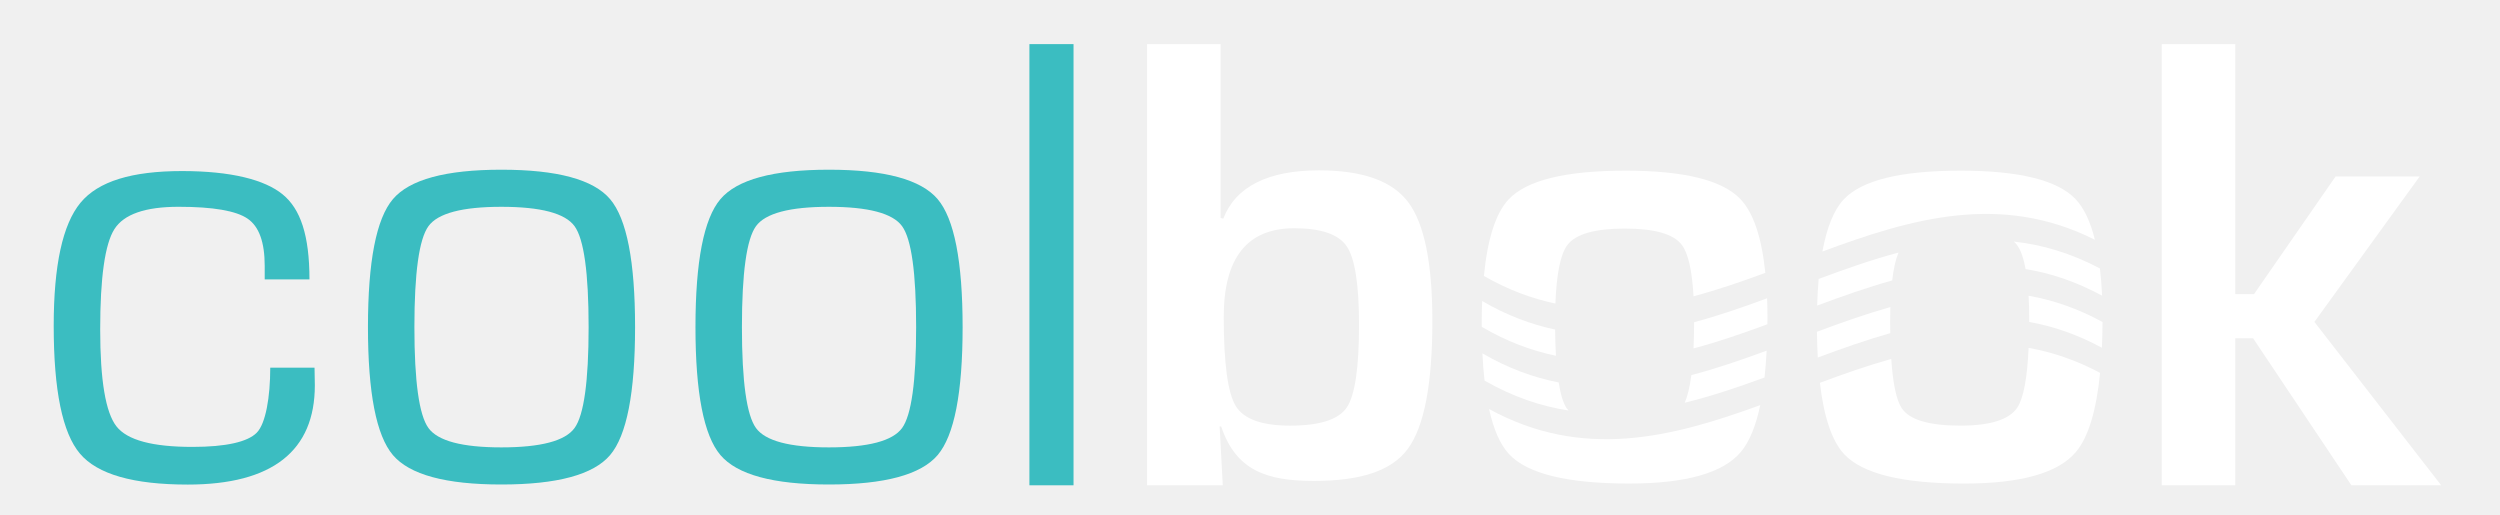
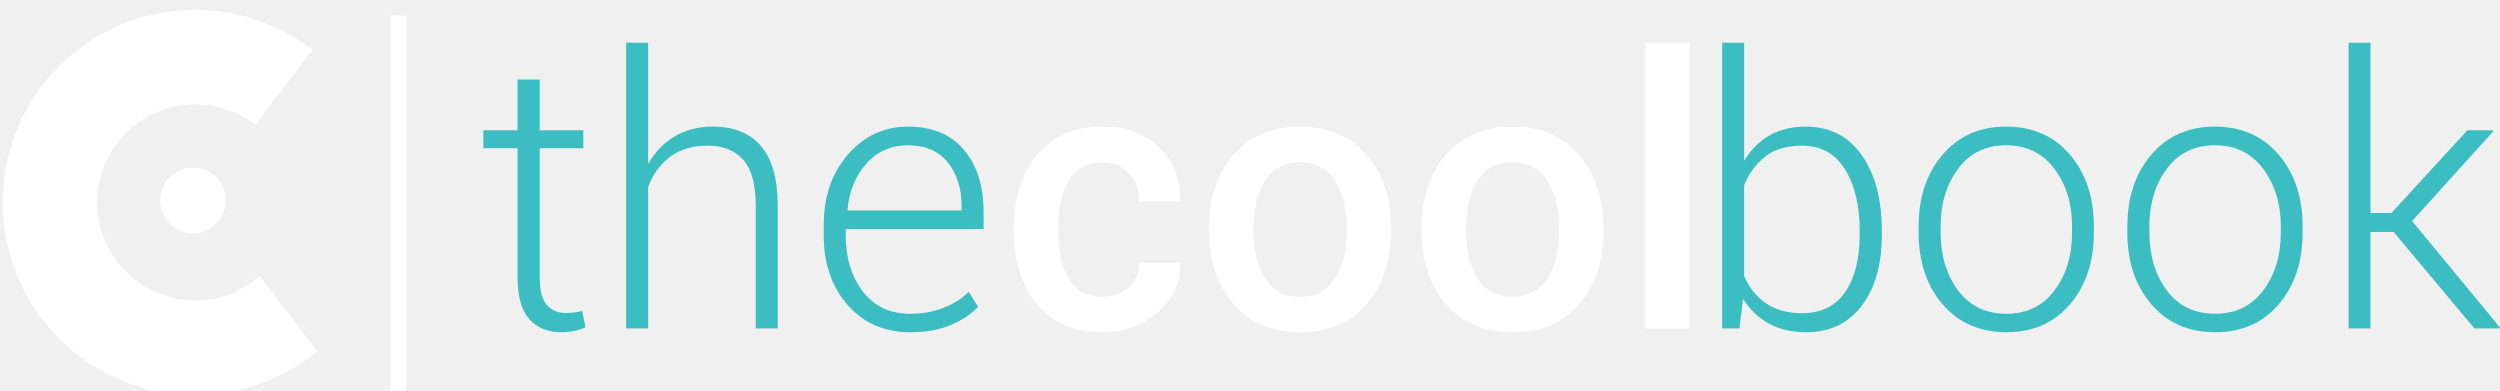
- <svg xmlns="http://www.w3.org/2000/svg" version="1.1" id="Layer_1" x="0px" y="0px" width="170px" height="35px" viewBox="0 0 170 35" enable-background="new 0 0 170 35" xml:space="preserve">
+ <svg xmlns="http://www.w3.org/2000/svg" version="1.1" id="Layer_1" x="0px" y="0px" width="160px" height="25px" viewBox="0 0 160 25" enable-background="new 0 0 160 25" xml:space="preserve">
  <g>
-     <path fill="#3BBDC1" d="M18.377,25c0,2-0.307,3.812-0.924,4.43c-0.616,0.617-2.071,0.959-4.364,0.959   c-2.708,0-4.431-0.453-5.17-1.396c-0.738-0.943-1.106-3.132-1.106-6.583c0-3.539,0.322-5.812,0.966-6.828   c0.645-1.015,2.099-1.52,4.364-1.52c2.351,0,3.904,0.269,4.691,0.805C17.622,15.403,18,16.478,18,18.088V19h3.043   c0-3-0.608-4.793-1.828-5.786c-1.217-0.993-3.496-1.582-6.835-1.582c-3.397,0-5.7,0.689-6.912,2.162   c-1.21,1.472-1.816,4.245-1.816,8.364c0,4.393,0.594,7.283,1.785,8.689c1.189,1.407,3.633,2.104,7.33,2.104   c5.762,0,8.642-2.297,8.642-6.75L21.388,25H18.377z" />
-     <path fill="#3BBDC1" d="M34.092,11.54c-3.784,0-6.241,0.667-7.374,2.001c-1.132,1.334-1.697,4.235-1.697,8.703   c0,4.467,0.565,7.367,1.697,8.701c1.133,1.334,3.59,2.001,7.374,2.001c3.797,0,6.263-0.667,7.395-2.001s1.698-4.234,1.698-8.701   c0-4.468-0.566-7.369-1.698-8.703S37.89,11.54,34.092,11.54z M39.069,29.107c-0.638,0.877-2.297,1.315-4.977,1.315   c-2.666,0-4.317-0.438-4.956-1.315c-0.637-0.877-0.957-3.166-0.957-6.863c0-3.699,0.32-5.988,0.957-6.865   c0.638-0.877,2.29-1.316,4.956-1.316c2.68,0,4.339,0.439,4.977,1.316c0.638,0.877,0.957,3.166,0.957,6.865   C40.025,25.941,39.707,28.23,39.069,29.107z" />
-     <path fill="#3BBDC1" d="M56.364,11.54c-3.784,0-6.242,0.667-7.374,2.001s-1.698,4.235-1.698,8.703c0,4.467,0.565,7.367,1.698,8.701   s3.59,2.001,7.374,2.001c3.797,0,6.263-0.667,7.396-2.001c1.132-1.334,1.698-4.234,1.698-8.701c0-4.468-0.566-7.369-1.698-8.703   C62.627,12.207,60.161,11.54,56.364,11.54z M61.341,29.107c-0.639,0.877-2.298,1.315-4.977,1.315c-2.666,0-4.318-0.438-4.956-1.315   c-0.637-0.877-0.957-3.166-0.957-6.863c0-3.699,0.32-5.988,0.957-6.865c0.638-0.877,2.29-1.316,4.956-1.316   c2.679,0,4.338,0.439,4.977,1.316c0.637,0.877,0.956,3.166,0.956,6.865C62.296,25.941,61.978,28.23,61.341,29.107z" />
-     <rect x="70" y="3" fill="#3BBDC1" width="3" height="30" />
-     <path fill="#FFFFFF" d="M89.685,11.584c-3.44,0-5.657,1.093-6.502,3.284L83,14.824V3h-5v30h5.149l-0.214-4h0.106   c1.004,3,3.103,3.703,6.299,3.703c3.153,0,5.284-0.67,6.396-2.186c1.109-1.516,1.665-4.381,1.665-8.689   c0-3.944-0.547-6.624-1.644-8.081C94.66,12.29,92.637,11.584,89.685,11.584z M91.576,27.715c-0.559,0.818-1.842,1.229-3.848,1.229   c-1.921,0-3.153-0.445-3.698-1.338c-0.544-0.892-0.816-2.91-0.816-6.059c0-4.018,1.598-6.026,4.793-6.026   c1.834,0,3.027,0.413,3.579,1.24c0.552,0.826,0.828,2.602,0.828,5.331C92.415,25.021,92.135,26.896,91.576,27.715z" />
-     <polygon fill="#FFFFFF" points="157.379,21.89 164.538,12 158.82,12 153.273,20 152,20 152,3 147,3 147,33 152,33 152,23    153.209,23 159.895,33 166,33  " />
-     <path fill="#FFFFFF" d="M114.561,27.386c1.817-0.446,3.624-1.056,5.428-1.718c0.062-0.568,0.11-1.176,0.143-1.824   c-1.701,0.628-3.406,1.215-5.12,1.662C114.904,26.322,114.755,26.948,114.561,27.386z" />
-     <path fill="#FFFFFF" d="M115.2,21.91c-0.002,0.645-0.016,1.238-0.041,1.782c1.681-0.445,3.354-1.026,5.023-1.644   c0.001-0.134,0.007-0.256,0.007-0.393c0-0.478-0.01-0.932-0.026-1.372C118.513,20.894,116.861,21.467,115.2,21.91z" />
-     <path fill="#FFFFFF" d="M105.748,22.411c-1.635-0.35-3.286-0.961-4.962-1.941c-0.02,0.509-0.03,1.04-0.03,1.599   c0,0.054,0.003,0.102,0.003,0.155c1.704,1.001,3.384,1.621,5.045,1.97C105.772,23.656,105.755,23.059,105.748,22.411z" />
-     <path fill="#FFFFFF" d="M106.58,16.664c0.561-0.748,1.863-1.121,3.914-1.121c2.021,0,3.311,0.37,3.869,1.109   c0.437,0.578,0.7,1.748,0.796,3.495c1.634-0.434,3.26-0.995,4.883-1.593c-0.247-2.415-0.812-4.097-1.702-5.024   c-1.232-1.283-3.833-1.925-7.803-1.925c-4.086,0-6.736,0.652-7.954,1.958c-0.876,0.938-1.432,2.681-1.678,5.202   c1.642,0.944,3.261,1.536,4.862,1.877C105.844,18.621,106.112,17.288,106.58,16.664z" />
-     <path fill="#FFFFFF" d="M101.255,27.813c0.31,1.395,0.761,2.423,1.36,3.067c1.24,1.334,3.959,2.001,8.158,2.001   c3.87,0,6.406-0.718,7.609-2.155c0.579-0.689,1.015-1.756,1.315-3.178C113.689,29.74,107.64,31.309,101.255,27.813z" />
-     <path fill="#FFFFFF" d="M106.538,27.77c-0.236-0.35-0.417-0.945-0.548-1.762c-1.708-0.337-3.434-0.955-5.186-1.979   c0.031,0.662,0.08,1.275,0.145,1.852c1.933,1.105,3.835,1.746,5.714,2.034C106.621,27.866,106.573,27.821,106.538,27.77z" />
-     <path fill="#FFFFFF" d="M137.988,21.742c0,0.053-0.002,0.099-0.002,0.15c1.629,0.29,3.274,0.853,4.943,1.754   c0.024-0.556,0.04-1.137,0.043-1.75c-1.698-0.924-3.372-1.495-5.028-1.785C137.973,20.609,137.988,21.148,137.988,21.742z" />
-     <path fill="#FFFFFF" d="M137.184,27.703c-0.538,0.827-1.832,1.24-3.881,1.24c-2.121,0-3.446-0.392-3.977-1.174   c-0.37-0.546-0.608-1.676-0.721-3.362c-1.623,0.456-3.238,1.023-4.853,1.624c0.274,2.329,0.819,3.957,1.648,4.85   c1.24,1.334,3.96,2.001,8.159,2.001c3.869,0,6.406-0.718,7.609-2.155c0.844-1.006,1.385-2.808,1.638-5.371   c-1.641-0.871-3.26-1.418-4.861-1.698C137.854,25.705,137.601,27.061,137.184,27.703z" />
-     <path fill="#FFFFFF" d="M142.454,16.305c-0.307-1.237-0.745-2.17-1.325-2.775c-1.234-1.283-3.835-1.925-7.805-1.925   c-4.085,0-6.736,0.652-7.953,1.958c-0.668,0.714-1.146,1.906-1.447,3.539C129.971,14.859,136.048,13.084,142.454,16.305z" />
-     <path fill="#FFFFFF" d="M137.15,16.652c0.258,0.341,0.453,0.896,0.592,1.645c1.712,0.277,3.444,0.858,5.201,1.809   c-0.028-0.665-0.082-1.273-0.149-1.85c-1.981-1.048-3.931-1.618-5.856-1.831C137.016,16.497,137.089,16.571,137.15,16.652z" />
-     <path fill="#FFFFFF" d="M128.529,21.896c0-0.355,0.005-0.693,0.015-1.016c-1.67,0.473-3.332,1.06-4.992,1.68   c0.007,0.616,0.026,1.197,0.057,1.751c1.639-0.612,3.28-1.19,4.93-1.657C128.534,22.405,128.529,22.16,128.529,21.896z" />
-     <path fill="#FFFFFF" d="M129.098,17.174c-1.816,0.483-3.623,1.122-5.428,1.794c-0.051,0.563-0.084,1.17-0.104,1.811   c1.696-0.634,3.396-1.234,5.103-1.71C128.763,18.264,128.906,17.634,129.098,17.174z" />
+     <path fill="#FFFFFF" d="M12.495,19.232c-3.462,0-6.277-2.816-6.277-6.278c0-3.46,2.815-6.278,6.277-6.278   c1.442,0,2.771,0.494,3.831,1.316l3.673-4.798c-2.08-1.601-4.675-2.563-7.503-2.563C5.688,0.631,0.17,6.148,0.17,12.954   c0,6.808,5.517,12.325,12.325,12.325c2.965,0,5.685-1.048,7.811-2.792l-3.676-4.82C15.524,18.639,14.079,19.232,12.495,19.232z" />
  </g>
+   <g>
+     <path fill="#3BBDC1" d="M34.542,5.092v3.246h2.789v1.148h-2.789v8.262c0,0.828,0.15,1.416,0.451,1.764s0.701,0.521,1.201,0.521   c0.172,0,0.338-0.01,0.498-0.029s0.35-0.053,0.568-0.1l0.211,1.043c-0.188,0.094-0.42,0.17-0.697,0.229s-0.553,0.088-0.826,0.088   c-0.891,0-1.584-0.281-2.08-0.844s-0.744-1.453-0.744-2.672V9.486h-2.191V8.338h2.191V5.092H34.542z" />
+     <path fill="#3BBDC1" d="M41.479,10.494c0.43-0.758,0.994-1.346,1.693-1.764s1.518-0.627,2.455-0.627   c1.336,0,2.361,0.414,3.076,1.242s1.072,2.113,1.072,3.855v7.816H48.37v-7.84c0-1.375-0.271-2.361-0.814-2.959   s-1.291-0.896-2.244-0.896c-0.984,0-1.795,0.24-2.432,0.721s-1.104,1.123-1.4,1.928v9.047h-1.406V2.736h1.406V10.494z" />
+     <path fill="#3BBDC1" d="M58.249,21.264c-1.641,0-2.973-0.58-3.996-1.74s-1.535-2.65-1.535-4.471v-0.645   c0-1.828,0.518-3.336,1.553-4.523s2.318-1.781,3.85-1.781c1.539,0,2.729,0.494,3.568,1.482s1.26,2.318,1.26,3.99v1.09h-8.824v0.387   c0,1.445,0.365,2.645,1.096,3.598s1.74,1.43,3.029,1.43c0.773,0,1.484-0.127,2.133-0.381s1.188-0.596,1.617-1.025l0.598,0.961   c-0.445,0.469-1.029,0.857-1.752,1.166S59.256,21.264,58.249,21.264z M58.12,9.299c-1.078,0-1.965,0.387-2.66,1.16   s-1.102,1.754-1.219,2.941l0.035,0.07h7.266v-0.293c0-1.125-0.295-2.053-0.885-2.783S59.221,9.299,58.12,9.299z" />
+     <path fill="#FFFFFF" d="M70.6,18.99c0.648,0,1.197-0.203,1.646-0.609s0.674-0.922,0.674-1.547h2.578l0.023,0.07   c0.031,1.188-0.439,2.211-1.412,3.07s-2.143,1.289-3.51,1.289c-1.828,0-3.238-0.604-4.23-1.811s-1.488-2.729-1.488-4.564v-0.41   c0-1.828,0.496-3.348,1.488-4.559s2.398-1.816,4.219-1.816c1.477,0,2.676,0.443,3.598,1.33s1.367,2.014,1.336,3.381l-0.023,0.07   H72.92c0-0.695-0.215-1.285-0.645-1.77s-0.992-0.727-1.688-0.727c-1.016,0-1.746,0.393-2.191,1.178s-0.668,1.756-0.668,2.912v0.41   c0,1.18,0.221,2.158,0.662,2.936S69.569,18.99,70.6,18.99z" />
+     <path fill="#FFFFFF" d="M77.385,14.561c0-1.891,0.518-3.439,1.553-4.646s2.451-1.811,4.248-1.811c1.82,0,3.248,0.604,4.283,1.811   s1.553,2.756,1.553,4.646v0.246c0,1.906-0.518,3.459-1.553,4.658s-2.455,1.799-4.26,1.799c-1.812,0-3.236-0.602-4.271-1.805   s-1.553-2.754-1.553-4.652V14.561z M80.233,14.807c0,1.242,0.242,2.25,0.727,3.023c0.484,0.773,1.234,1.16,2.25,1.16   c0.992,0,1.736-0.389,2.232-1.166s0.744-1.783,0.744-3.018v-0.246c0-1.211-0.248-2.209-0.744-2.994s-1.248-1.178-2.256-1.178   c-0.992,0-1.732,0.393-2.22,1.178c-0.488,0.785-0.732,1.783-0.732,2.994V14.807z" />
+     <path fill="#FFFFFF" d="M90.979,14.561c0-1.891,0.518-3.439,1.553-4.646s2.451-1.811,4.248-1.811c1.82,0,3.248,0.604,4.283,1.811   s1.553,2.756,1.553,4.646v0.246c0,1.906-0.518,3.459-1.553,4.658s-2.455,1.799-4.26,1.799c-1.812,0-3.236-0.602-4.271-1.805   s-1.553-2.754-1.553-4.652V14.561z M93.826,14.807c0,1.242,0.242,2.25,0.727,3.023s1.234,1.16,2.25,1.16   c0.992,0,1.736-0.389,2.232-1.166s0.744-1.783,0.744-3.018v-0.246c0-1.211-0.248-2.209-0.744-2.994s-1.248-1.178-2.256-1.178   c-0.992,0-1.732,0.393-2.221,1.178s-0.732,1.783-0.732,2.994V14.807z" />
+     <path fill="#FFFFFF" d="M108.135,21.018h-2.848V2.736h2.848V21.018z" />
+     <path fill="#3BBDC1" d="M120.438,15.029c0,1.898-0.43,3.412-1.289,4.541s-2.043,1.693-3.551,1.693   c-0.922,0-1.721-0.186-2.396-0.557s-1.225-0.9-1.646-1.588l-0.234,1.898h-1.102V2.736h1.406v7.547   c0.422-0.695,0.961-1.232,1.617-1.611s1.434-0.568,2.332-0.568c1.523,0,2.715,0.607,3.574,1.822s1.289,2.834,1.289,4.857V15.029z    M119.02,14.783c0-1.617-0.312-2.932-0.938-3.943s-1.551-1.518-2.777-1.518c-0.969,0-1.75,0.236-2.344,0.709   s-1.039,1.084-1.336,1.834v5.801c0.312,0.734,0.775,1.314,1.389,1.74s1.385,0.639,2.314,0.639c1.227,0,2.148-0.453,2.766-1.359   s0.926-2.125,0.926-3.656V14.783z" />
+     <path fill="#3BBDC1" d="M122.793,14.49c0-1.867,0.512-3.398,1.535-4.594s2.379-1.793,4.066-1.793c1.695,0,3.055,0.598,4.078,1.793   s1.535,2.727,1.535,4.594v0.387c0,1.875-0.51,3.408-1.529,4.6s-2.373,1.787-4.061,1.787c-1.703,0-3.066-0.596-4.09-1.787   s-1.535-2.725-1.535-4.6V14.49z M124.199,14.877c0,1.469,0.371,2.703,1.113,3.703s1.777,1.5,3.105,1.5c1.305,0,2.33-0.5,3.076-1.5   s1.119-2.234,1.119-3.703V14.49c0-1.445-0.375-2.672-1.125-3.68s-1.781-1.512-3.094-1.512s-2.34,0.504-3.082,1.512   s-1.113,2.234-1.113,3.68V14.877z" />
+     <path fill="#3BBDC1" d="M136.152,14.49c0-1.867,0.512-3.398,1.535-4.594s2.379-1.793,4.066-1.793c1.695,0,3.055,0.598,4.078,1.793   s1.535,2.727,1.535,4.594v0.387c0,1.875-0.51,3.408-1.529,4.6s-2.373,1.787-4.061,1.787c-1.703,0-3.066-0.596-4.09-1.787   s-1.535-2.725-1.535-4.6V14.49z M137.559,14.877c0,1.469,0.371,2.703,1.113,3.703s1.777,1.5,3.105,1.5c1.305,0,2.33-0.5,3.076-1.5   s1.119-2.234,1.119-3.703V14.49c0-1.445-0.375-2.672-1.125-3.68s-1.781-1.512-3.094-1.512s-2.34,0.504-3.082,1.512   s-1.113,2.234-1.113,3.68V14.877z" />
+     <path fill="#3BBDC1" d="M153.191,14.842h-1.477v6.176h-1.406V2.736h1.406v10.898h1.336l4.863-5.297h1.641l0.023,0.059l-5.203,5.754   L160,20.959l-0.035,0.059h-1.605L153.191,14.842z" />
+   </g>
+   <line fill="none" stroke="#FFFFFF" stroke-miterlimit="10" x1="25.5" y1="1" x2="25.5" y2="25" />
+   <circle fill="#FFFFFF" cx="12.351" cy="12.826" r="2.102" />
</svg>
